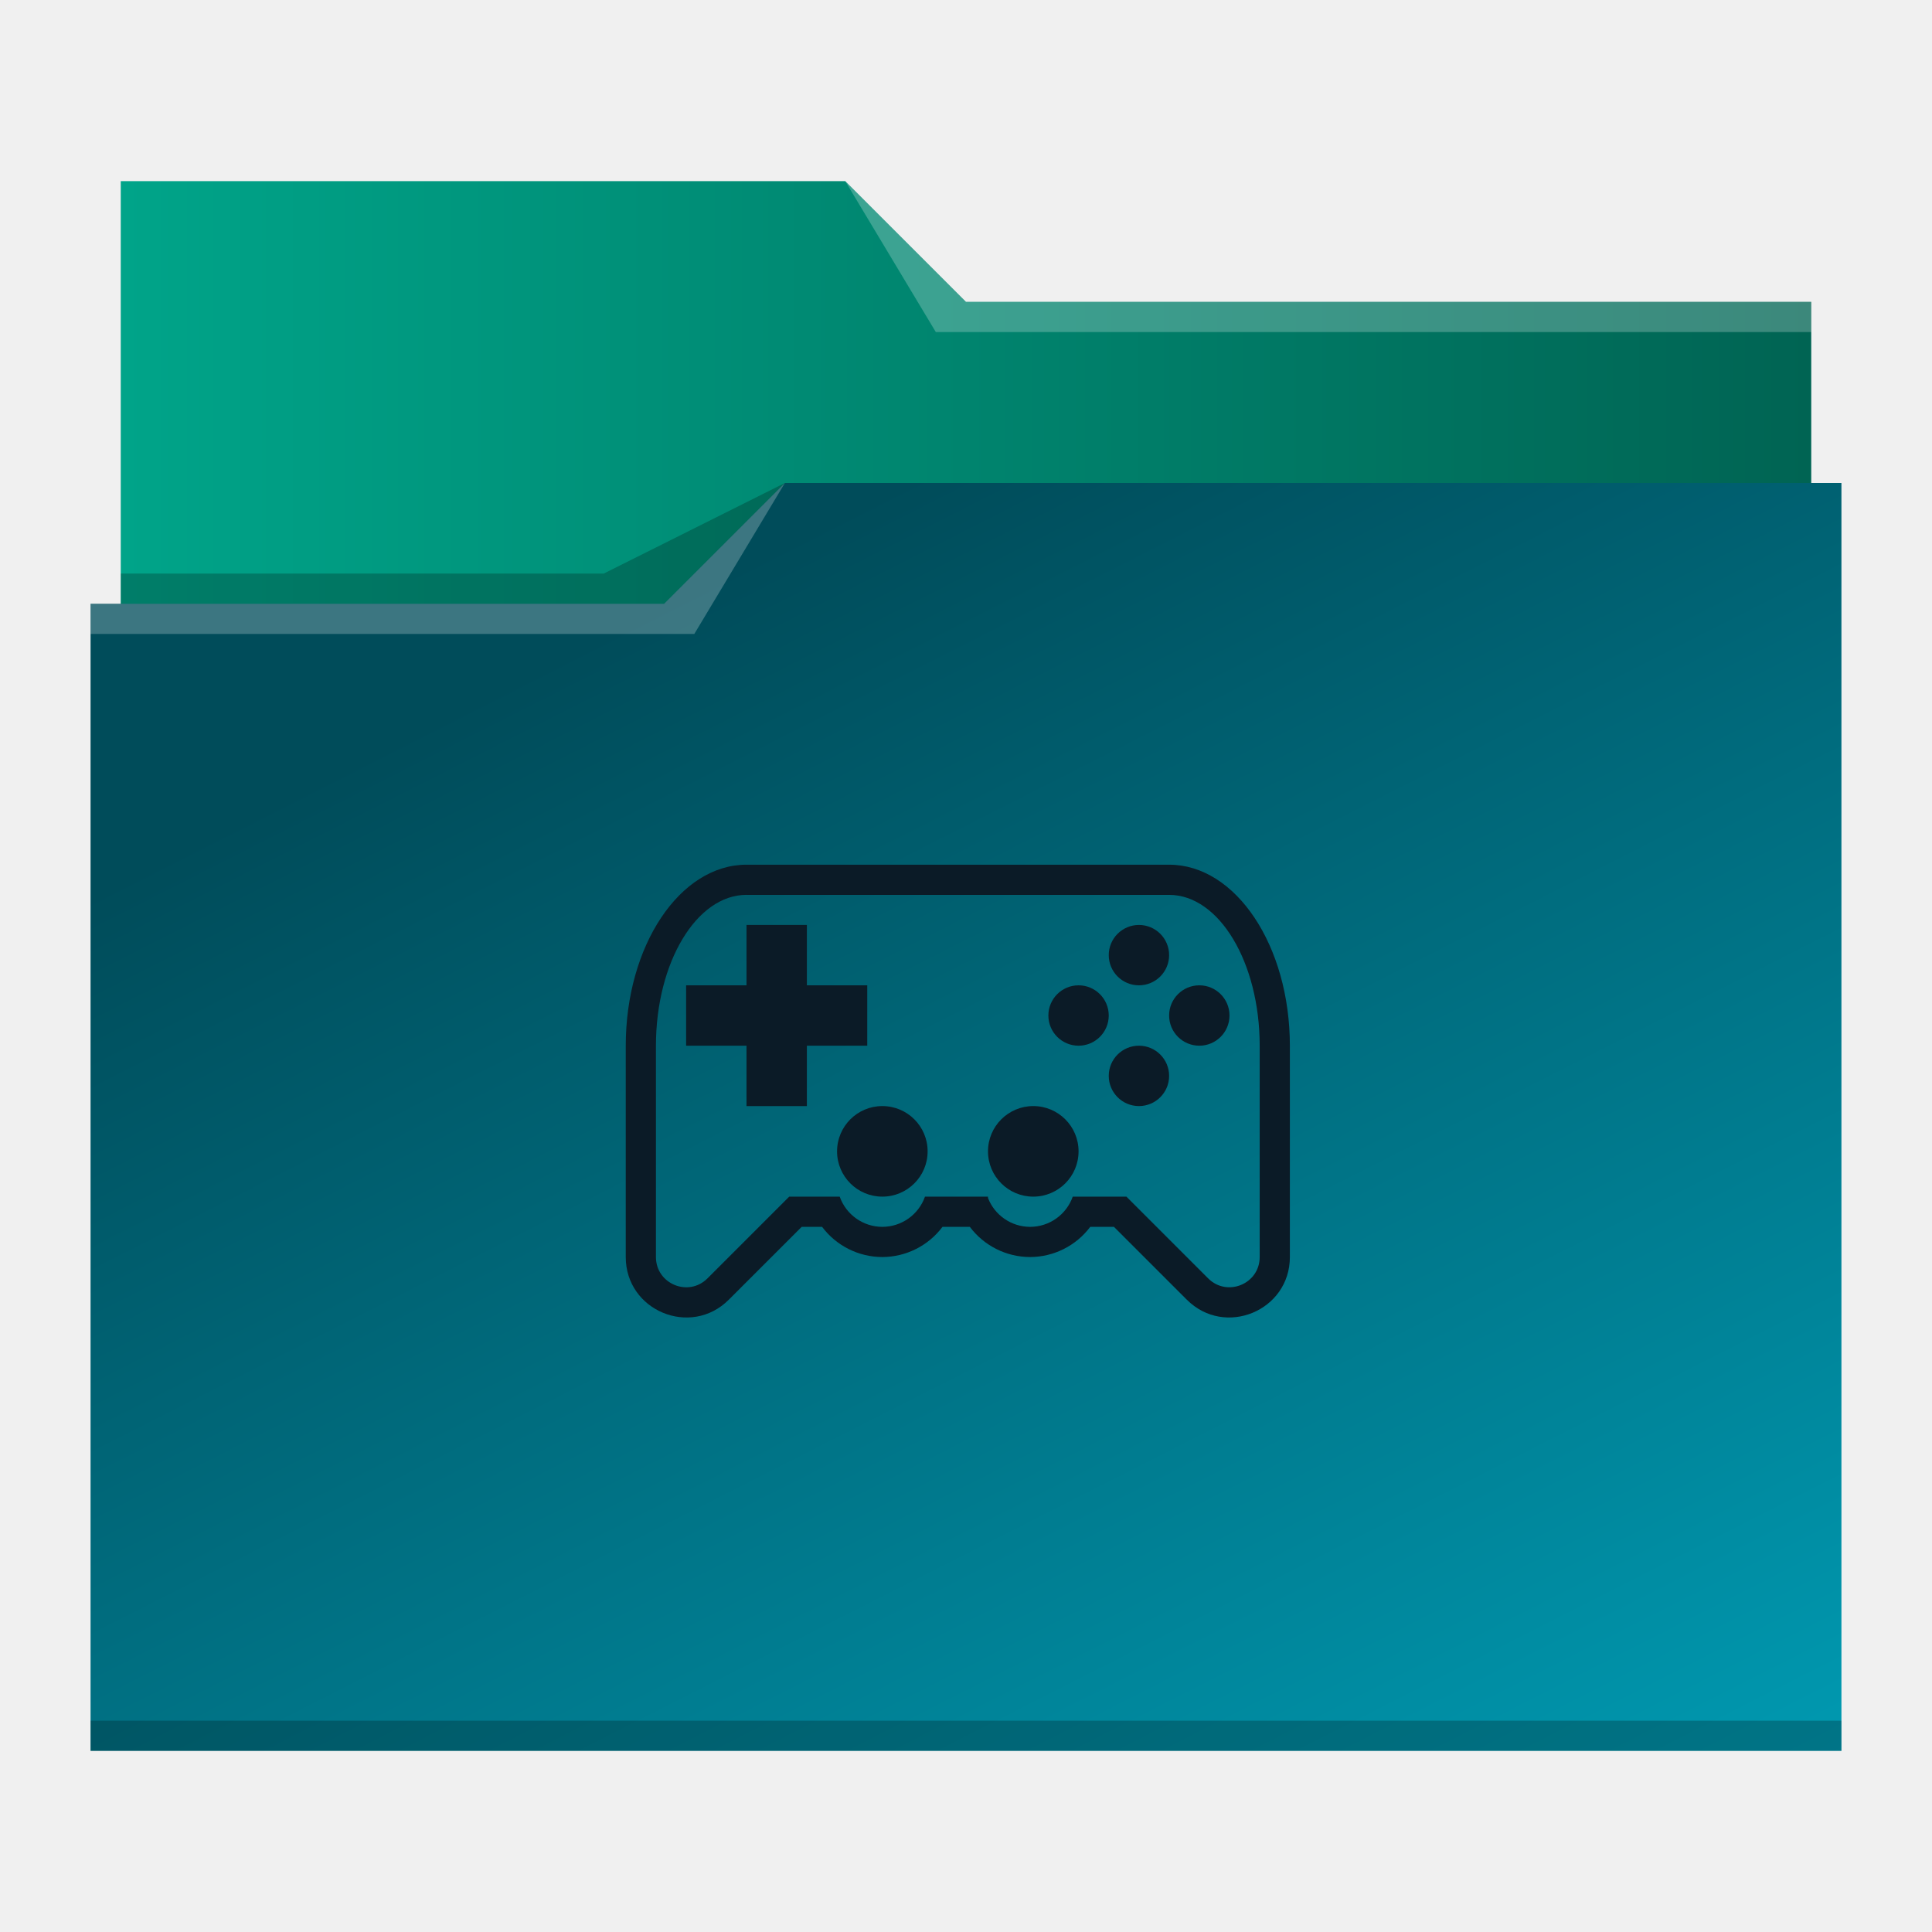
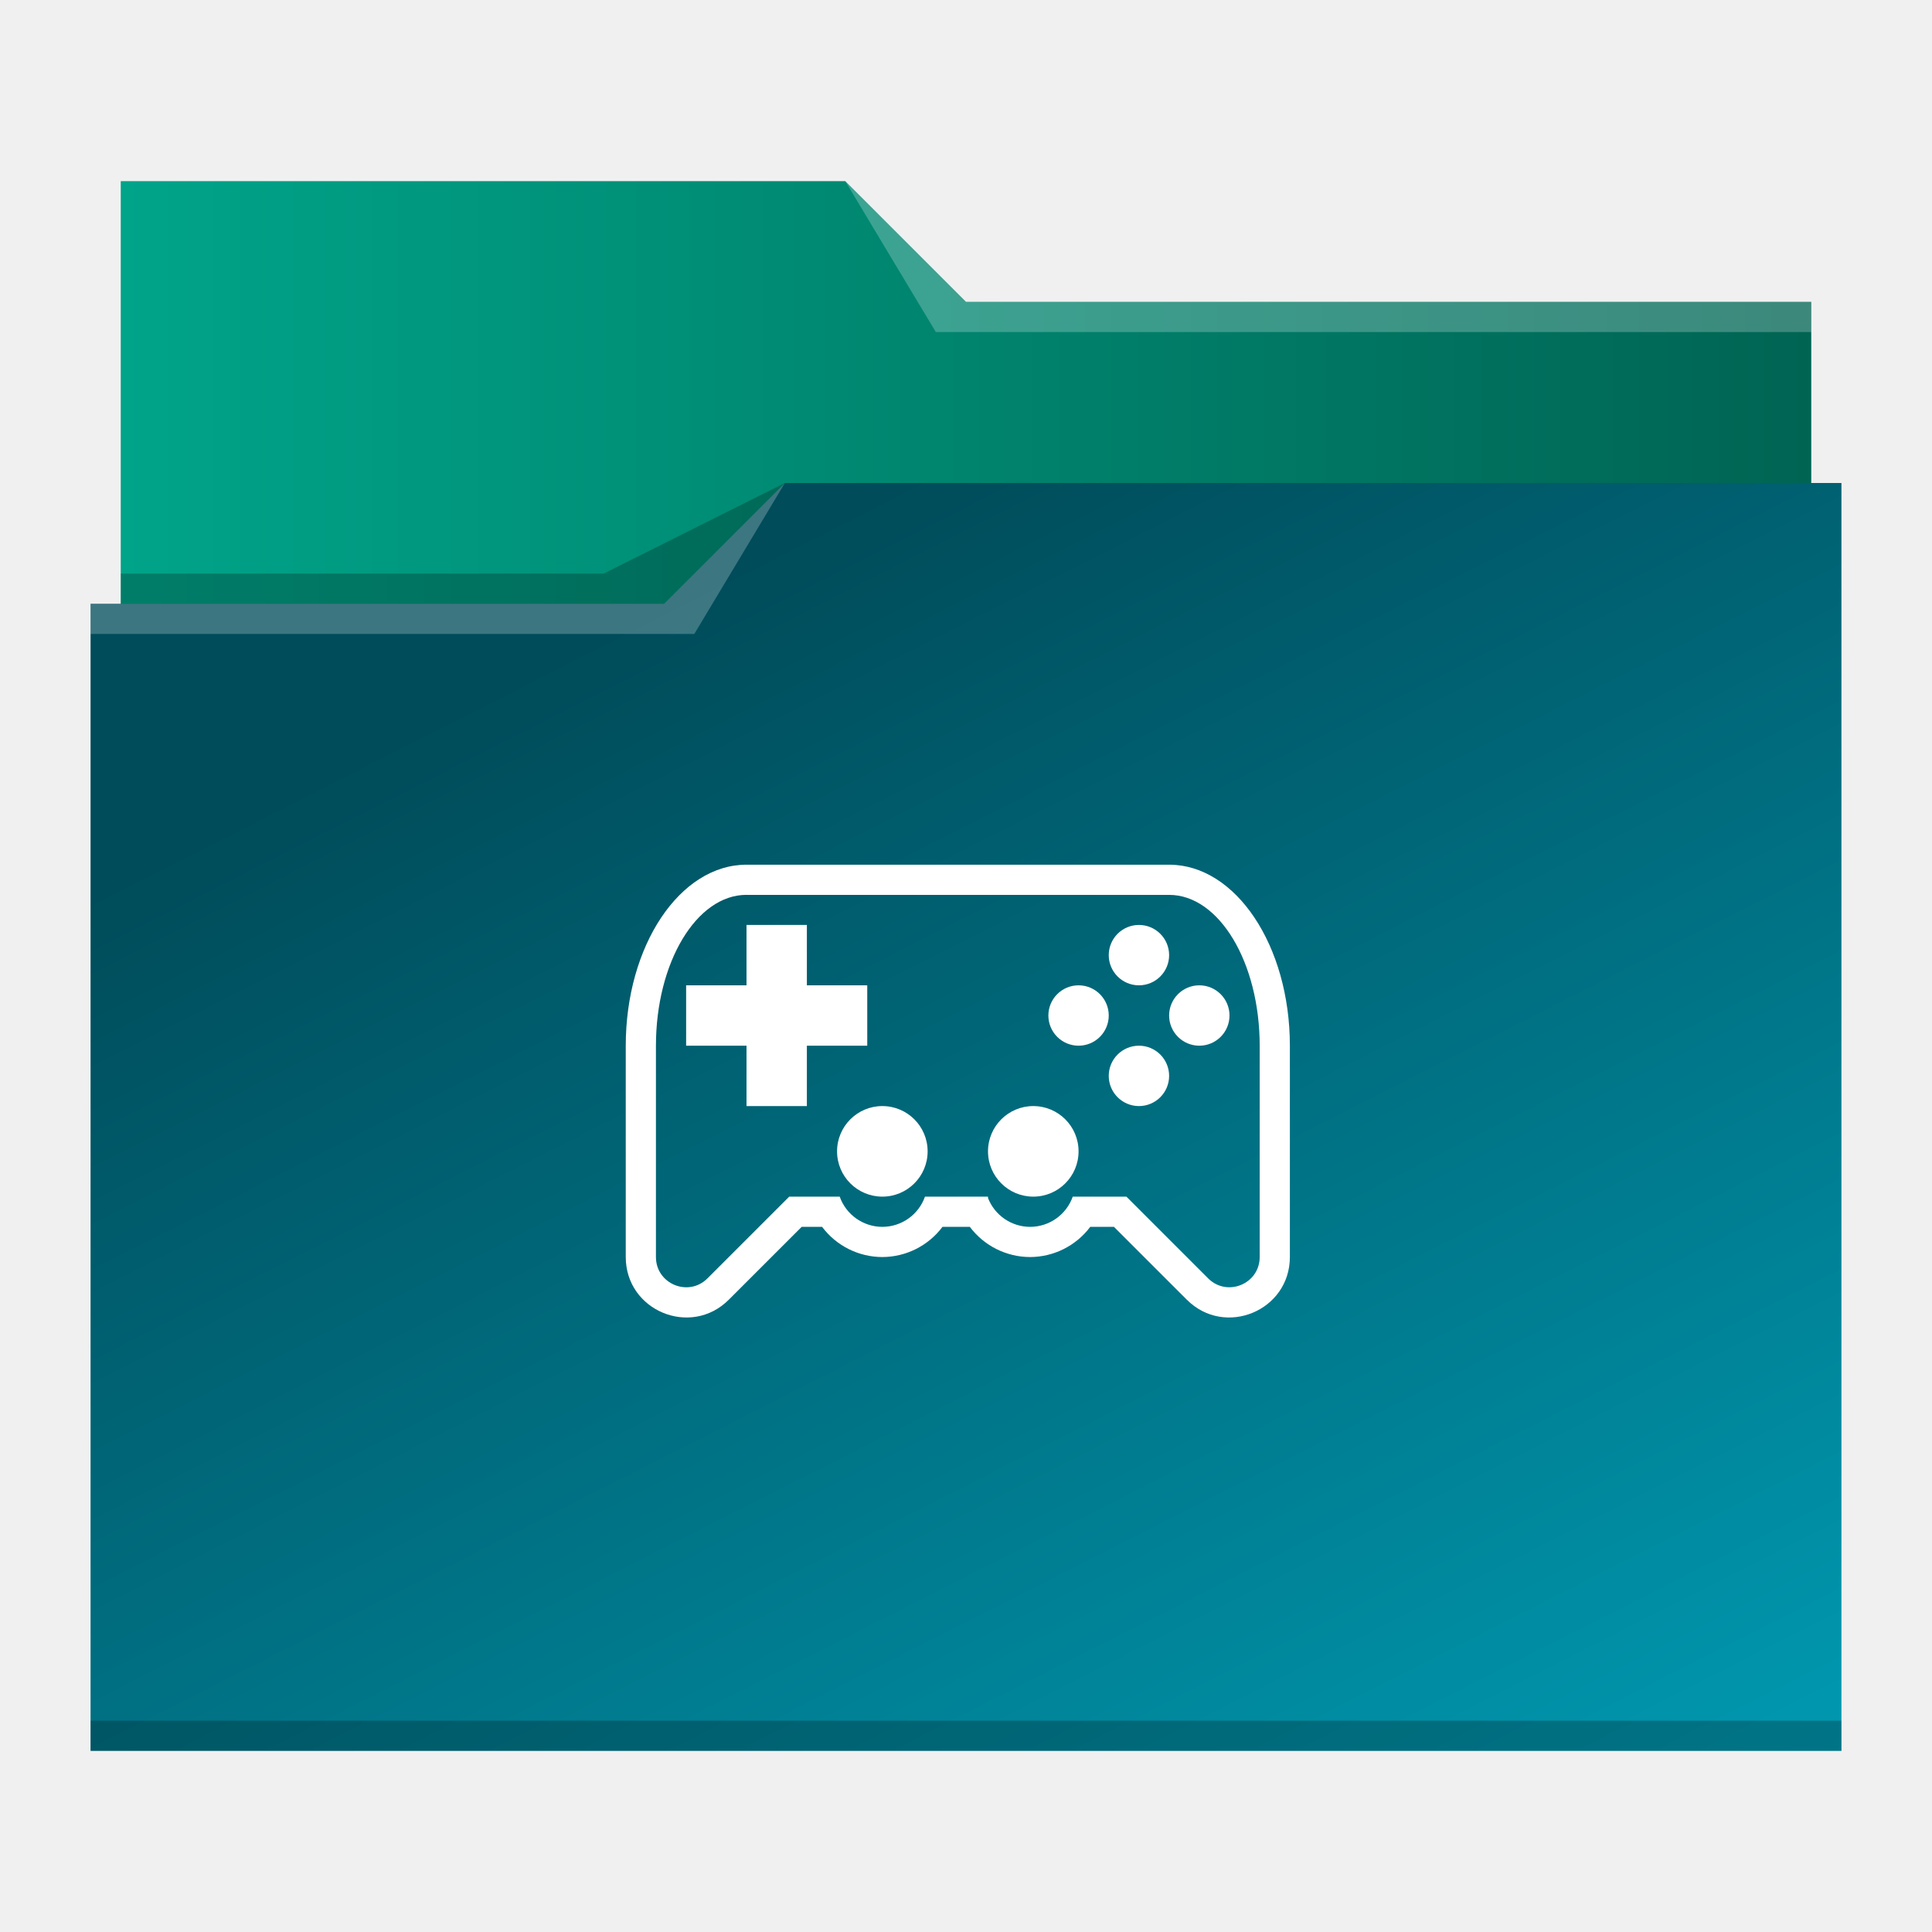
<svg xmlns="http://www.w3.org/2000/svg" xmlns:xlink="http://www.w3.org/1999/xlink" height="64" width="64" version="1.1" id="svg27">
  <defs id="defs31">
    <linearGradient id="linearGradient855">
      <stop style="stop-color:#004c5a;stop-opacity:1" offset="0" id="stop851" />
      <stop style="stop-color:#00a5be;stop-opacity:1" offset="1" id="stop853" />
    </linearGradient>
    <linearGradient id="linearGradient847">
      <stop style="stop-color:#00a489;stop-opacity:1" offset="0" id="stop843" />
      <stop style="stop-color:#006453;stop-opacity:1" offset="1" id="stop845" />
    </linearGradient>
    <linearGradient xlink:href="#linearGradient847" id="linearGradient849" x1="4.542" y1="-18.237" x2="60.542" y2="-18.237" gradientUnits="userSpaceOnUse" gradientTransform="translate(-0.542373,38.23729)" />
    <linearGradient xlink:href="#linearGradient855" id="linearGradient857" x1="-72.102" y1="20" x2="-45.034" y2="73.339" gradientUnits="userSpaceOnUse" gradientTransform="translate(94.1017)" />
  </defs>
  <linearGradient id="a" gradientTransform="matrix(1,0,0,0.99967,-478.6727,-483.622)" gradientUnits="userSpaceOnUse" x2="0" y1="541.798" y2="499.784">
    <stop offset="0" stop-color="#3daee9" id="stop2" />
    <stop offset="1" stop-color="#6cc1ef" id="stop4" />
  </linearGradient>
  <path d="m 4,6 v 27 c 0,0.554 0.446,1 1,1 H 59 c 0.554,0 1,-0.446 1,-1 V 11.01 L 59.998,11 H 60 V 10 H 32 L 28,6 Z" id="path7" style="fill:url(#linearGradient849);fill-opacity:1" />
  <path d="m 26,16 -4,4 H 3 v 1 H 3.002 L 3,21.012 V 58 H 61 V 16 Z" id="path9" style="fill:url(#linearGradient857);fill-opacity:1" />
  <g fill-opacity=".235" id="g19">
    <path d="m3 20v1h20l3-5-4 4z" fill="#fff" fill-rule="evenodd" id="path11" />
    <path d="m4 19v1h18l4-4-6 3z" fill-rule="evenodd" id="path13" />
    <path d="m3 57v1h58v-1h-57z" id="path15" />
    <path d="m28 6 3 5h29v-1h-28z" fill="#fff" fill-rule="evenodd" id="path17" />
  </g>
-   <g id="g25" transform="translate(-0.2711867,-1.355932)" style="fill:#0b1b27;fill-opacity:1">
-     <path d="m 25,30 c -2.21,0 -4,2.685 -4,5.999 v 6.998 c 0,1.78 2.154,2.673 3.414,1.413 l 2.414,-2.413 h 0.676 a 2.5,2.5 0 0 0 1.996,1 2.5,2.5 0 0 0 1.992,-1 h 0.906 a 2.5,2.5 0 0 0 1.997,1 2.5,2.5 0 0 0 1.992,-1 h 0.785 l 2.414,2.413 C 40.846,45.67 43,44.777 43,42.997 V 35.999 C 43,32.685 41.21,30 39,30 Z m 0,1 h 14 c 1.657,0 3,2.238 3,4.999 v 6.998 c 0,0.89 -1.077,1.336 -1.707,0.707 l -2.707,-2.707 h -1.779 a 1.5,1.5 0 0 1 -1.412,1 A 1.5,1.5 0 0 1 33,41.042 v -0.045 h -2.088 a 1.5,1.5 0 0 1 -1.412,1 1.5,1.5 0 0 1 -1.412,-1 h -1.674 l -2.707,2.707 C 23.077,44.334 22,43.888 22,42.997 v -6.998 c 0,-2.76 1.343,-5 3,-5 z" id="path21" style="fill:#0b1b27;fill-opacity:1" />
-     <path d="m 25,31.996 v 2 h -2 v 2 h 2 v 2 h 2 v -2 h 2 v -2 h -2 v -2 z m 11,7.5 a 1.5,1.5 0 0 1 -1.5,1.5 1.5,1.5 0 0 1 -1.5,-1.5 1.5,1.5 0 0 1 1.5,-1.5 1.5,1.5 0 0 1 1.5,1.5 z m -5,0 a 1.5,1.5 0 0 1 -1.5,1.5 1.5,1.5 0 0 1 -1.5,-1.5 1.5,1.5 0 0 1 1.5,-1.5 1.5,1.5 0 0 1 1.5,1.5 z m 8,-2.5 a 1,1 0 0 1 -1,1 1,1 0 0 1 -1,-1 1,1 0 0 1 1,-1 1,1 0 0 1 1,1 z m 2,-2 a 1,1 0 0 1 -1,1 1,1 0 0 1 -1,-1 1,1 0 0 1 1,-1 1,1 0 0 1 1,1 z m -2,-2 a 1,1 0 0 1 -1,1 1,1 0 0 1 -1,-1 1,1 0 0 1 1,-1 1,1 0 0 1 1,1 z m -2,2 a 1,1 0 0 1 -1,1 1,1 0 0 1 -1,-1 1,1 0 0 1 1,-1 1,1 0 0 1 1,1 z" id="path23" style="fill:#0b1b27;fill-opacity:1" />
+   <g id="g25" transform="translate(-0.2711867,-1.355932)" style="fill:#ffffff;fill-opacity:1">
+     <path d="m 25,30 c -2.21,0 -4,2.685 -4,5.999 v 6.998 c 0,1.78 2.154,2.673 3.414,1.413 l 2.414,-2.413 h 0.676 a 2.5,2.5 0 0 0 1.996,1 2.5,2.5 0 0 0 1.992,-1 h 0.906 a 2.5,2.5 0 0 0 1.997,1 2.5,2.5 0 0 0 1.992,-1 h 0.785 l 2.414,2.413 C 40.846,45.67 43,44.777 43,42.997 V 35.999 C 43,32.685 41.21,30 39,30 Z m 0,1 h 14 c 1.657,0 3,2.238 3,4.999 v 6.998 c 0,0.89 -1.077,1.336 -1.707,0.707 l -2.707,-2.707 h -1.779 a 1.5,1.5 0 0 1 -1.412,1 A 1.5,1.5 0 0 1 33,41.042 v -0.045 h -2.088 a 1.5,1.5 0 0 1 -1.412,1 1.5,1.5 0 0 1 -1.412,-1 h -1.674 l -2.707,2.707 C 23.077,44.334 22,43.888 22,42.997 v -6.998 c 0,-2.76 1.343,-5 3,-5 z" id="path21" style="fill:#ffffff;fill-opacity:1" />
+     <path d="m 25,31.996 v 2 h -2 v 2 h 2 v 2 h 2 v -2 h 2 v -2 h -2 v -2 z m 11,7.5 a 1.5,1.5 0 0 1 -1.5,1.5 1.5,1.5 0 0 1 -1.5,-1.5 1.5,1.5 0 0 1 1.5,-1.5 1.5,1.5 0 0 1 1.5,1.5 z m -5,0 a 1.5,1.5 0 0 1 -1.5,1.5 1.5,1.5 0 0 1 -1.5,-1.5 1.5,1.5 0 0 1 1.5,-1.5 1.5,1.5 0 0 1 1.5,1.5 z m 8,-2.5 a 1,1 0 0 1 -1,1 1,1 0 0 1 -1,-1 1,1 0 0 1 1,-1 1,1 0 0 1 1,1 z m 2,-2 a 1,1 0 0 1 -1,1 1,1 0 0 1 -1,-1 1,1 0 0 1 1,-1 1,1 0 0 1 1,1 z m -2,-2 a 1,1 0 0 1 -1,1 1,1 0 0 1 -1,-1 1,1 0 0 1 1,-1 1,1 0 0 1 1,1 z m -2,2 a 1,1 0 0 1 -1,1 1,1 0 0 1 -1,-1 1,1 0 0 1 1,-1 1,1 0 0 1 1,1 z" id="path23" style="fill:#ffffff;fill-opacity:1" />
  </g>
</svg>
